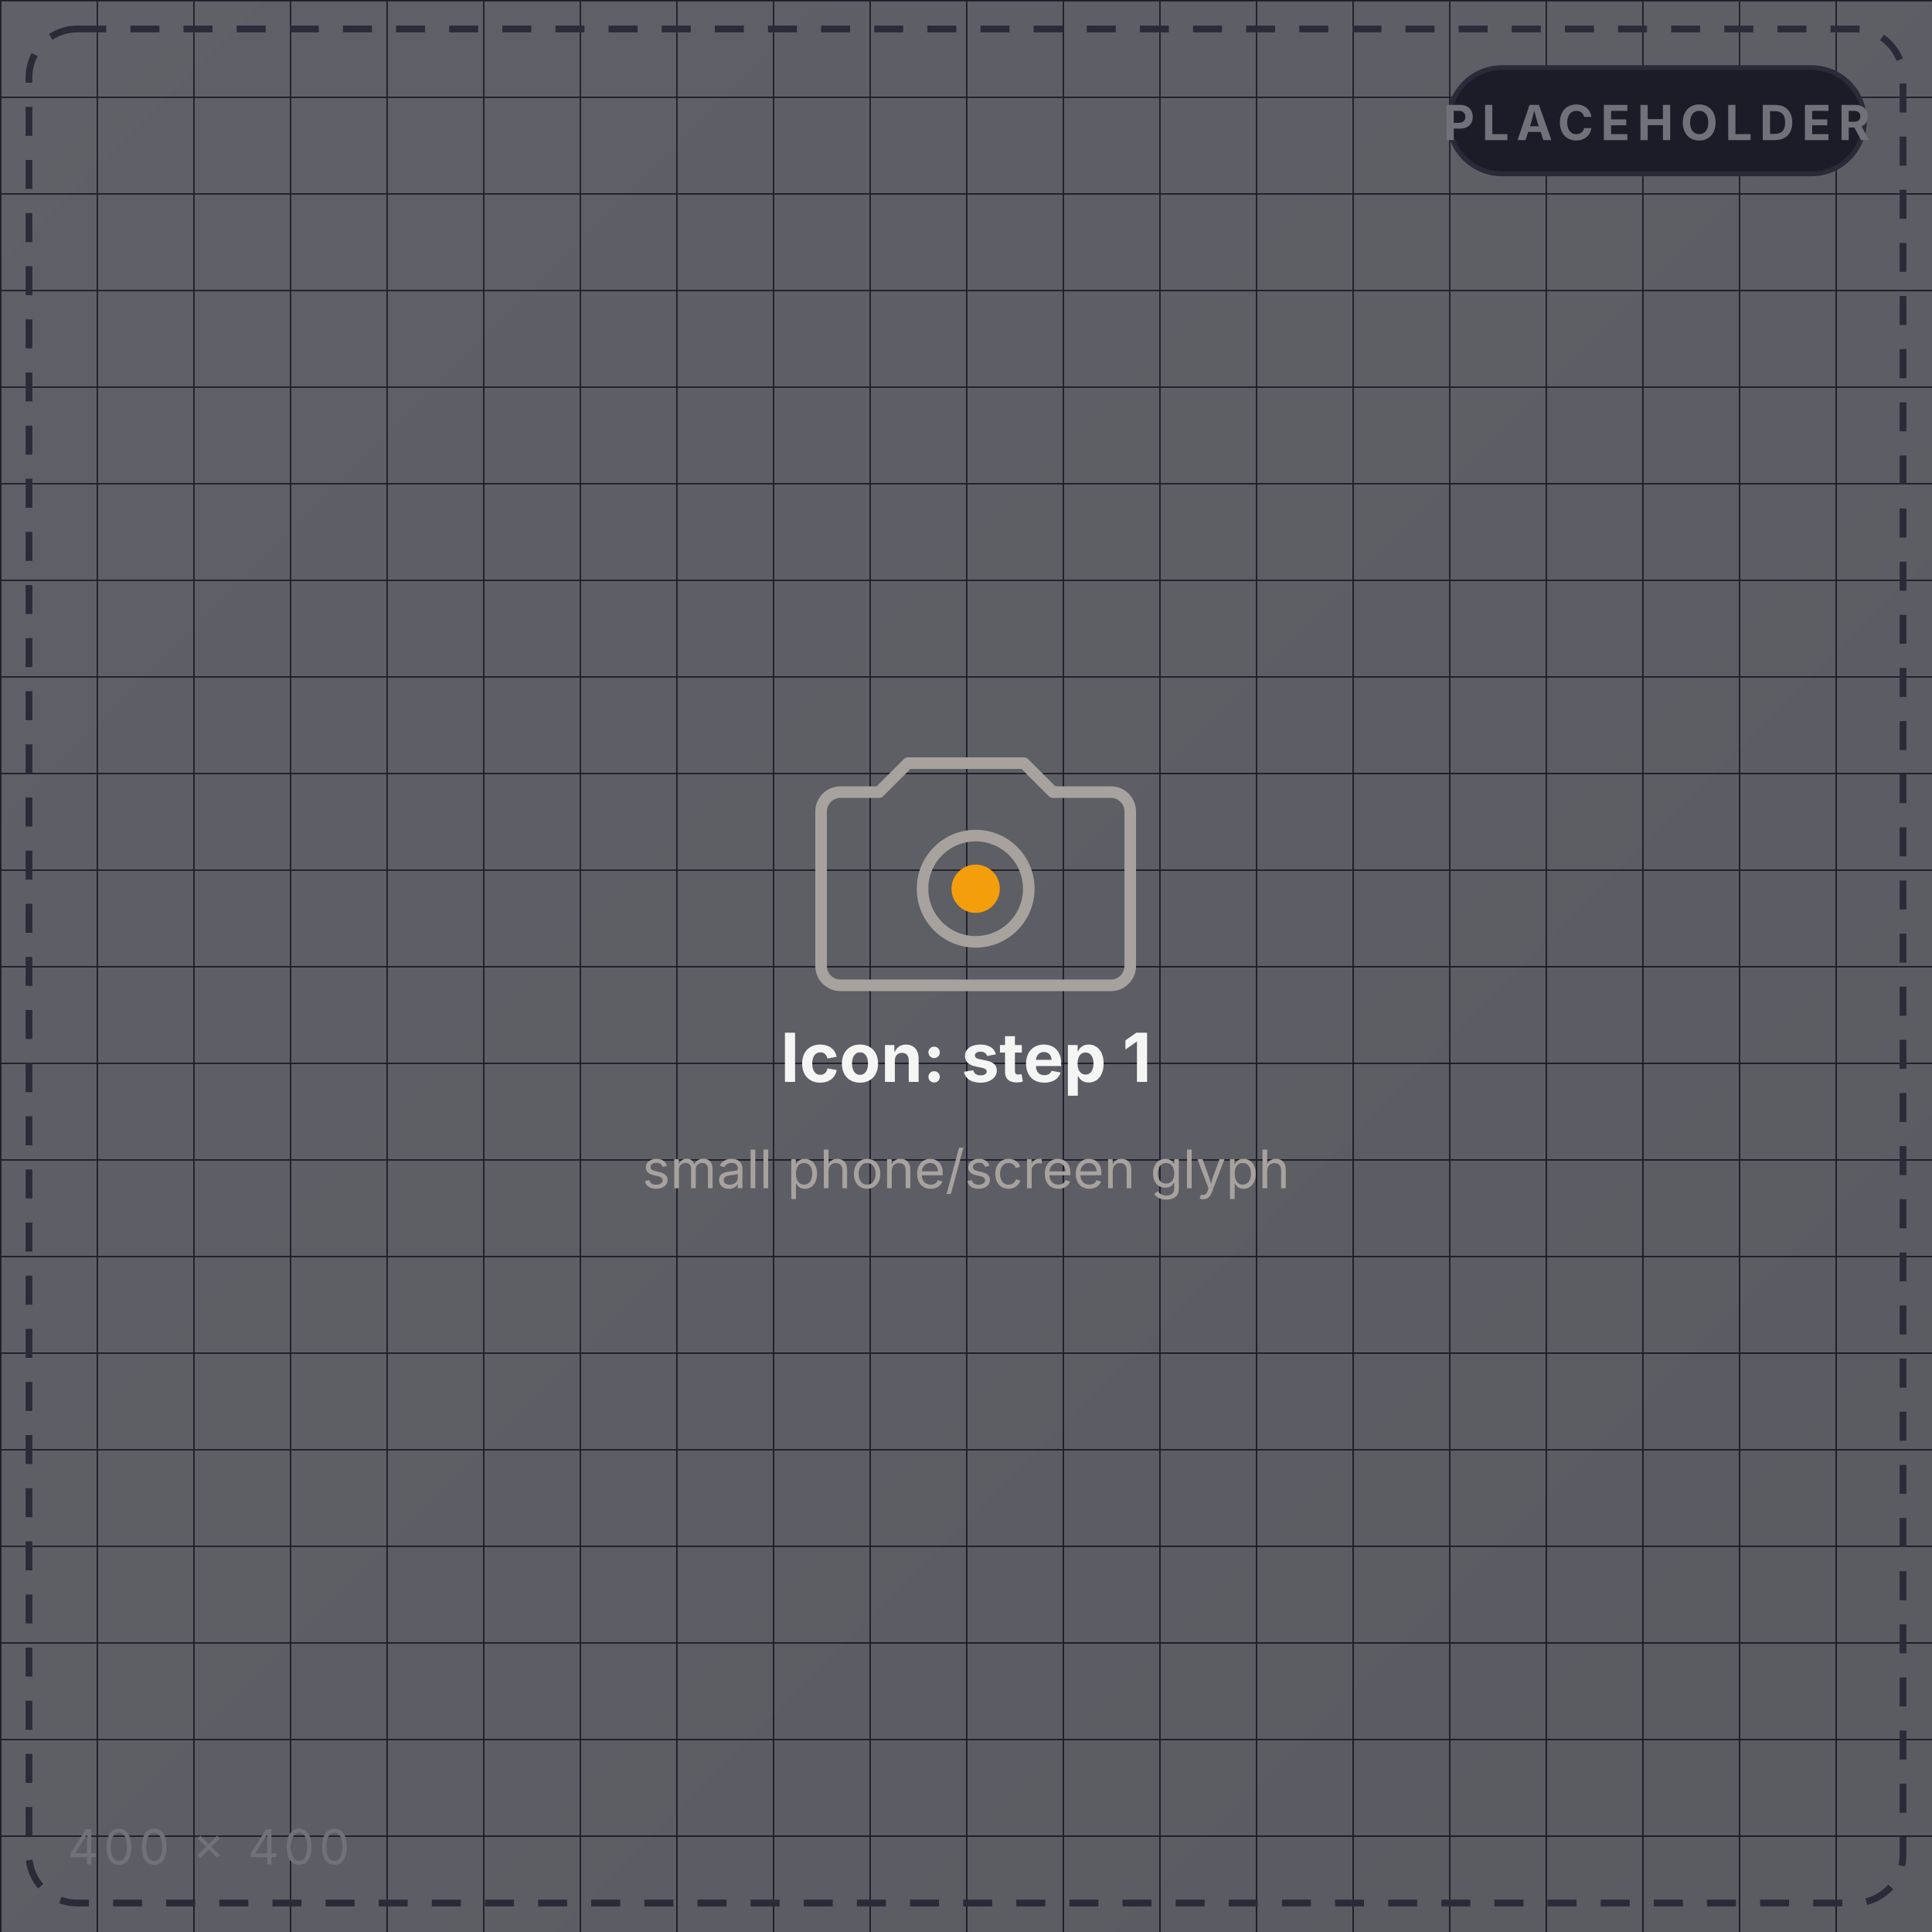
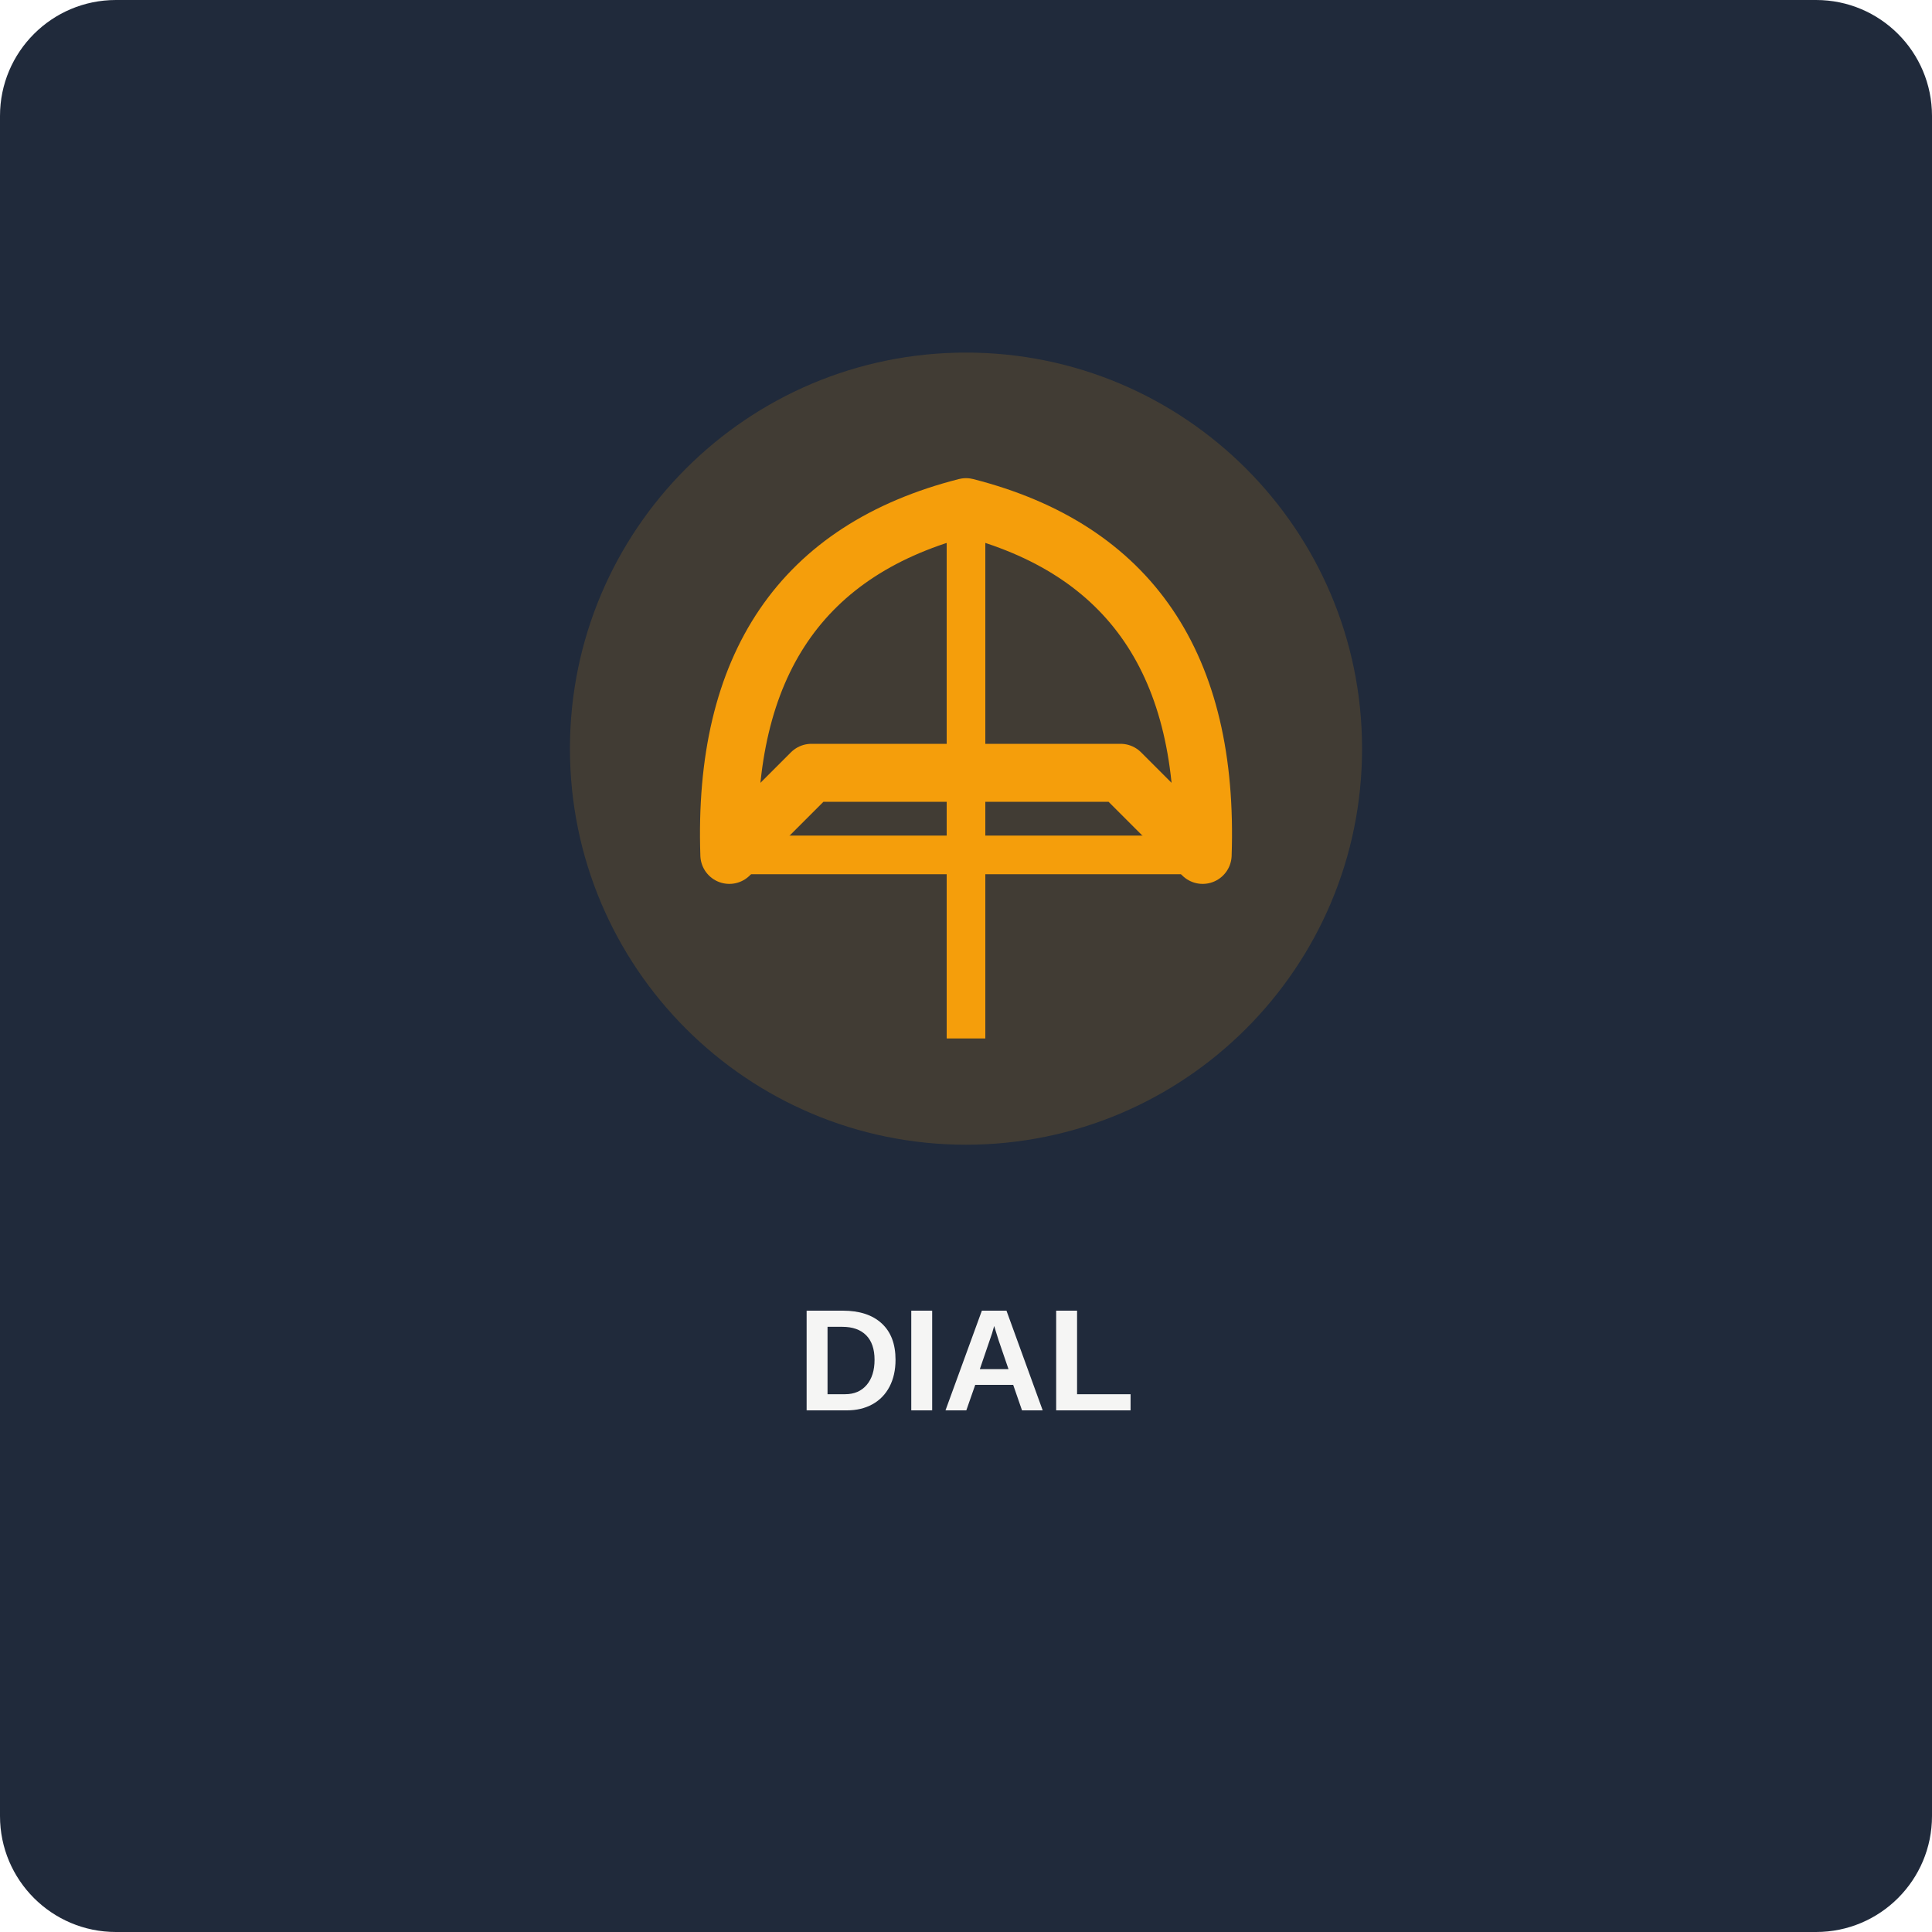
- <svg xmlns="http://www.w3.org/2000/svg" viewBox="0 0 400 400" preserveAspectRatio="xMidYMid slice">
-   <defs>
-     <linearGradient id="phbg" x1="0" y1="0" x2="1" y2="1">
-       <stop offset="0" stop-color="#1C1C28" />
-       <stop offset="1" stop-color="#15151F" />
-     </linearGradient>
-     <pattern id="phgrid" width="20" height="20" patternUnits="userSpaceOnUse">
-       <path d="M 20 0 L 0 0 0 20" fill="none" stroke="#2A2A38" stroke-width="0.6" />
-     </pattern>
-   </defs>
-   <rect width="400" height="400" fill="url(#phgrid)" />
-   <rect width="400" height="400" fill="url(#phbg)" opacity="0.7" />
-   <rect x="6" y="6" width="388" height="388" rx="10" fill="none" stroke="#2A2A38" stroke-width="1.4" stroke-dasharray="6 5" />
-   <g transform="translate(170.0, 150.0)" fill="none" stroke="#A8A29E" stroke-width="2.4" stroke-linecap="round" stroke-linejoin="round">
-     <path d="M 12 14 L 18 8 L 42 8 L 48 14 L 60 14 A 4 4 0 0 1 64 18 L 64 50 A 4 4 0 0 1 60 54 L 4 54 A 4 4 0 0 1 0 50 L 0 18 A 4 4 0 0 1 4 14 Z" />
-     <circle cx="32" cy="34" r="11" />
-     <circle cx="32" cy="34" r="5" fill="#F59E0B" stroke="none" />
-   </g>
-   <text x="200.0" y="224.0" text-anchor="middle" font-family="Inter, system-ui, sans-serif" font-size="14" font-weight="700" fill="#F5F5F4">Icon: step 1</text>
-   <text x="200.0" y="246.0" text-anchor="middle" font-family="Inter, system-ui, sans-serif" font-size="11" fill="#A8A29E">small phone/screen glyph</text>
-   <g transform="translate(300, 14)">
-     <rect x="0" y="0" width="86" height="22" rx="11" fill="#1C1C28" stroke="#2A2A38" />
-     <text x="43" y="15" text-anchor="middle" font-family="Inter, system-ui, sans-serif" font-size="10" font-weight="700" letter-spacing="1.5" fill="#71717A">PLACEHOLDER</text>
-   </g>
-   <text x="14" y="386" font-family="Inter, system-ui, sans-serif" font-size="10" fill="#71717A" letter-spacing="1">400 × 400</text>
+ <svg xmlns="http://www.w3.org/2000/svg" viewBox="0 0 400 400">
+   <rect width="400" height="400" rx="24" fill="#202a3b" />
+   <circle cx="200" cy="155" r="82" fill="#f59e0b" opacity=".16" />
+   <path d="M151 177 Q149 118 200 105 Q251 118 249 177 L232 160 H168Z" fill="none" stroke="#f59e0b" stroke-width="12" stroke-linejoin="round" />
+   <path d="M200 104v111 M151 177h98" stroke="#f59e0b" stroke-width="8" />
+   <text x="200" y="292" text-anchor="middle" fill="#f5f5f4" font-family="Arial,sans-serif" font-size="30" font-weight="700">DIAL</text>
</svg>
